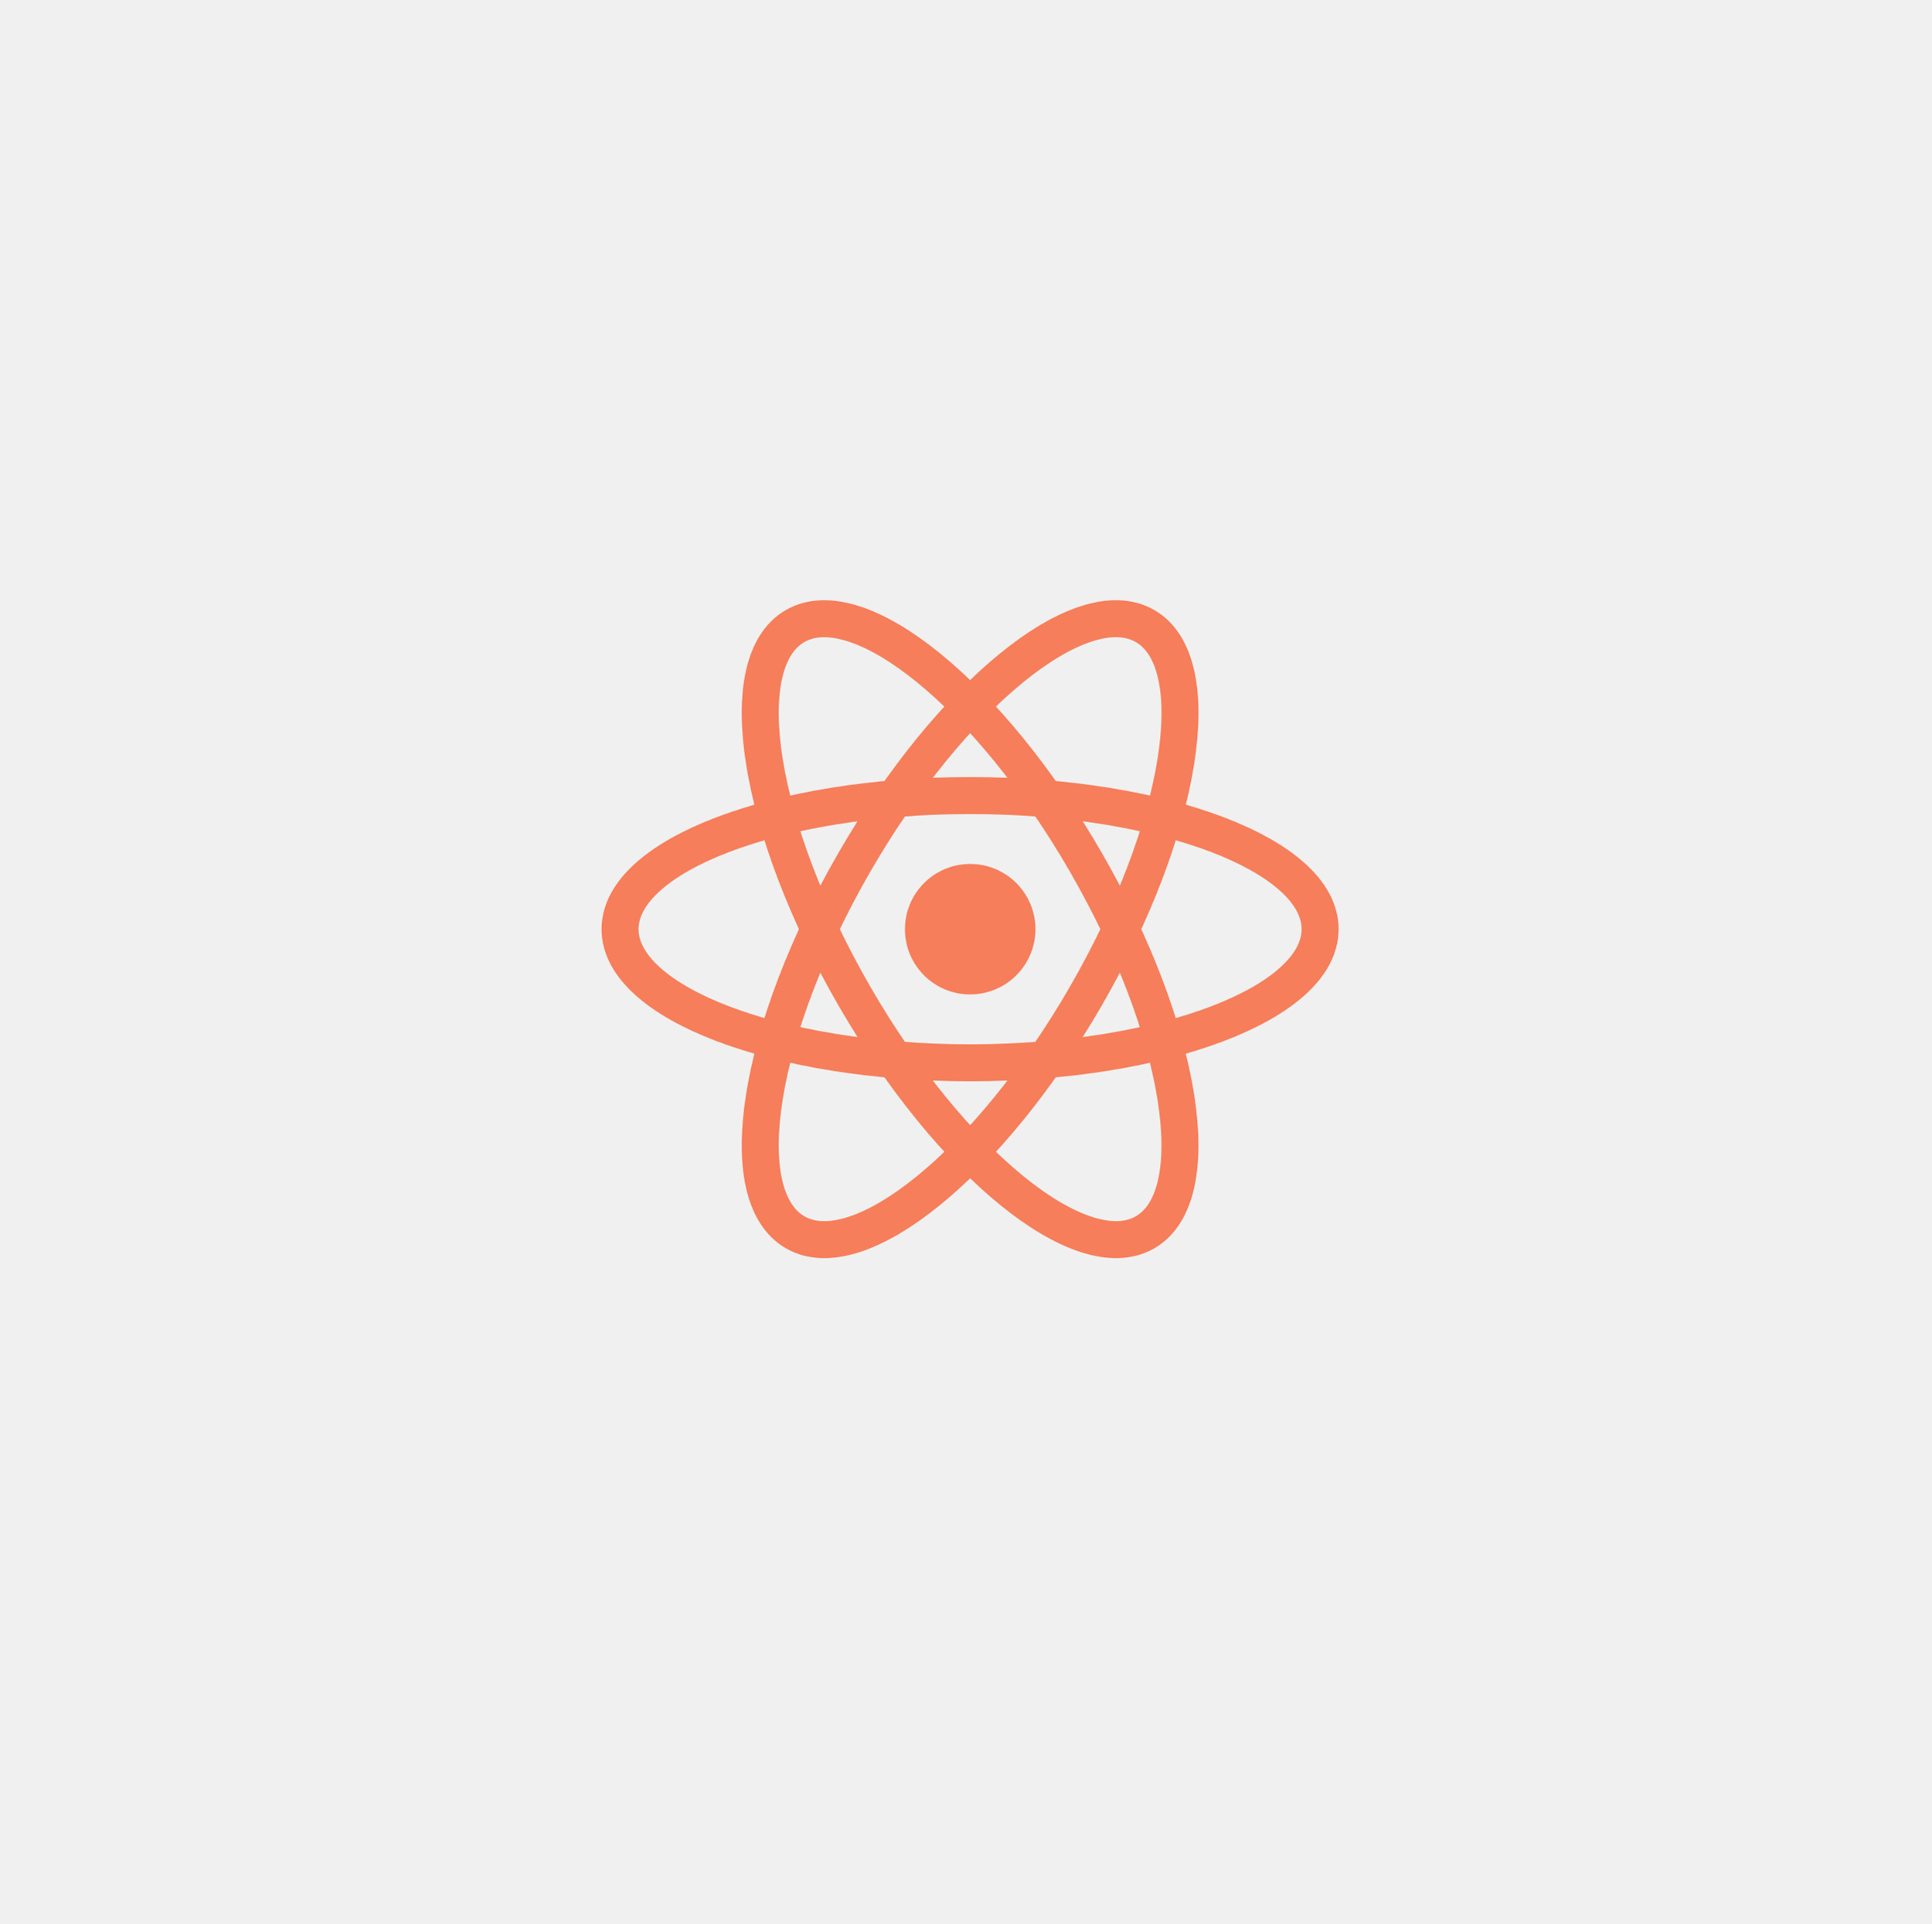
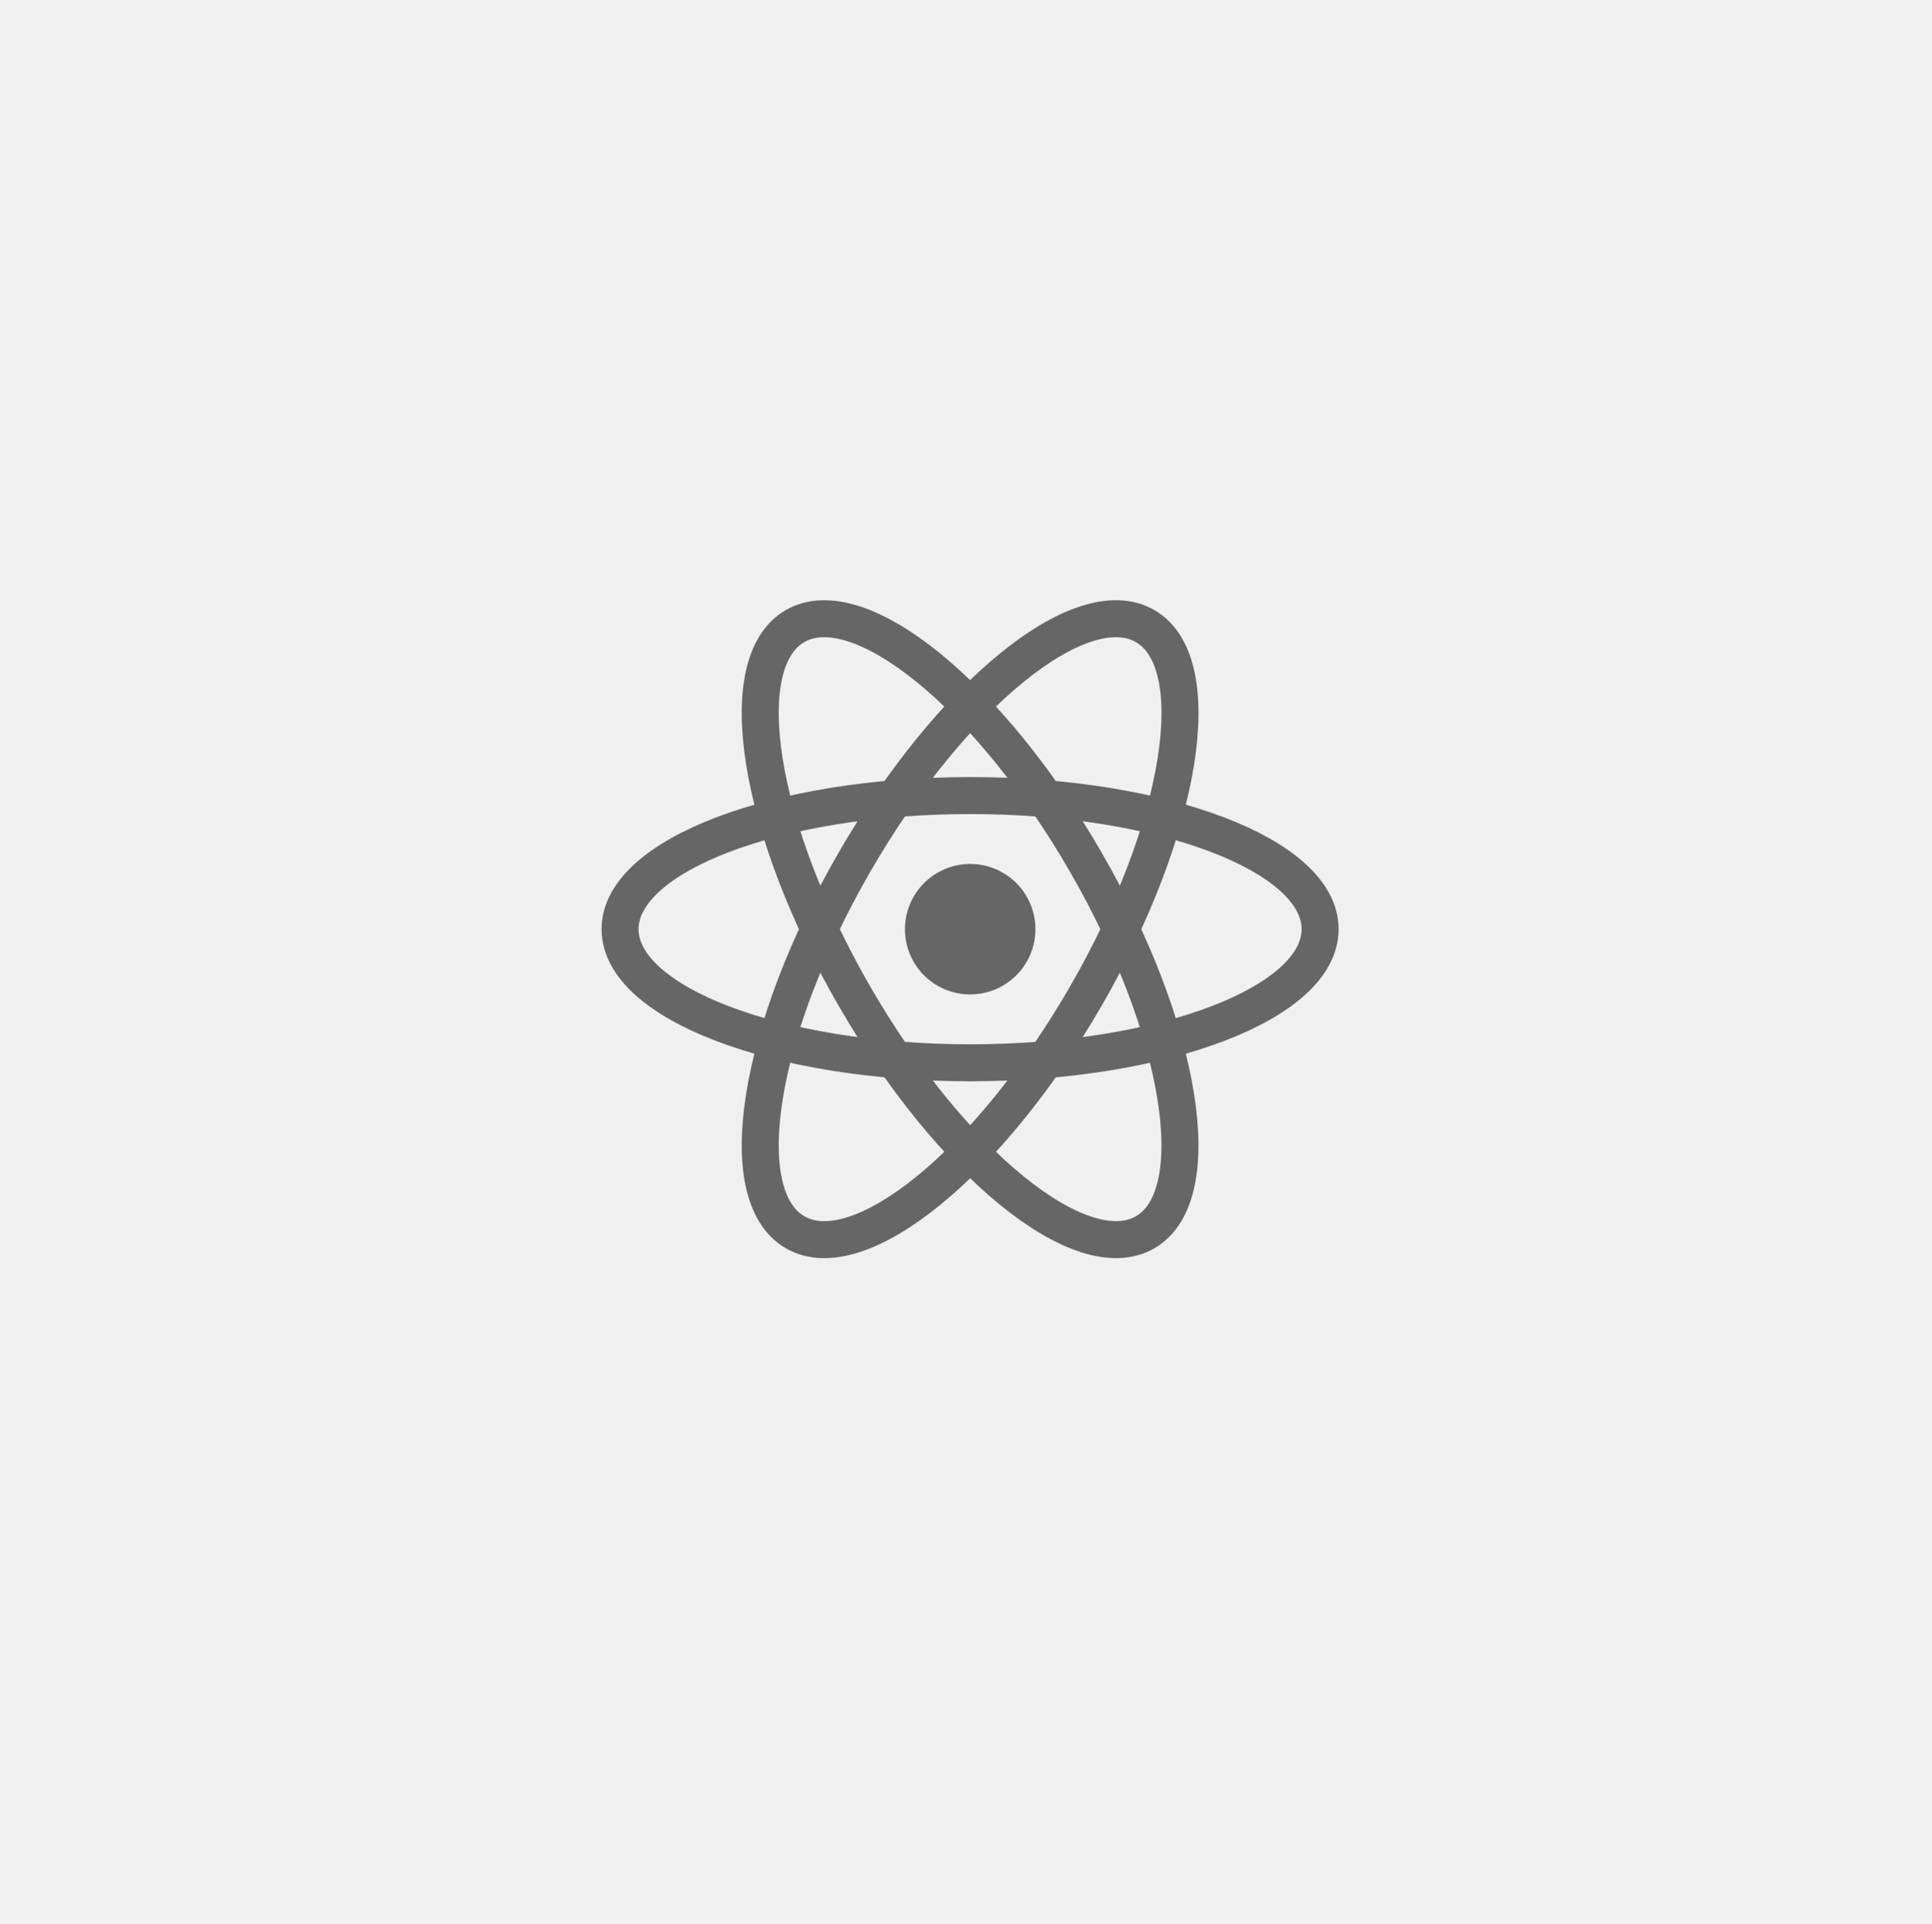
<svg xmlns="http://www.w3.org/2000/svg" width="261" height="260" viewBox="0 0 261 260" fill="none">
  <g filter="url(#filter0_d_303_17226)">
</g>
  <g clip-path="url(#clip0_303_17226)">
-     <path d="M131.11 134.414C132.854 134.416 134.561 133.901 136.012 132.933C137.464 131.965 138.596 130.588 139.265 128.976C139.934 127.365 140.11 125.591 139.771 123.88C139.432 122.168 138.593 120.596 137.36 119.361C136.127 118.127 134.555 117.286 132.844 116.944C131.133 116.603 129.359 116.777 127.747 117.445C126.134 118.112 124.756 119.242 123.787 120.693C122.817 122.144 122.3 123.849 122.3 125.594C122.298 126.752 122.525 127.899 122.967 128.969C123.409 130.039 124.058 131.011 124.876 131.83C125.695 132.649 126.666 133.299 127.736 133.743C128.805 134.186 129.952 134.414 131.11 134.414Z" fill="#F67E5A" />
-     <path d="M131.11 143.654C157.23 143.654 178.41 135.574 178.41 125.594C178.41 115.614 157.23 107.534 131.11 107.534C104.99 107.534 83.799 115.624 83.799 125.594C83.799 135.564 104.98 143.654 131.11 143.654Z" stroke="#F67E5A" stroke-width="5" />
-     <path d="M115.46 134.624C128.53 157.254 146.12 171.554 154.76 166.564C163.4 161.574 159.81 139.194 146.76 116.564C133.71 93.934 116.09 79.634 107.45 84.624C98.809 89.614 102.4 112.004 115.46 134.624Z" stroke="#F67E5A" stroke-width="5" />
-     <path d="M115.459 116.564C102.399 139.194 98.809 161.564 107.459 166.564C116.109 171.564 133.699 157.254 146.759 134.624C159.819 111.994 163.409 89.624 154.759 84.624C146.109 79.624 128.529 93.934 115.459 116.564Z" stroke="#F67E5A" stroke-width="5" />
+     <path d="M131.11 134.414C132.854 134.416 134.561 133.901 136.012 132.933C137.464 131.965 138.596 130.588 139.265 128.976C139.934 127.365 140.11 125.591 139.771 123.88C139.432 122.168 138.593 120.596 137.36 119.361C136.127 118.127 134.555 117.286 132.844 116.944C131.133 116.603 129.359 116.777 127.747 117.445C126.134 118.112 124.756 119.242 123.787 120.693C122.817 122.144 122.3 123.849 122.3 125.594C122.298 126.752 122.525 127.899 122.967 128.969C123.409 130.039 124.058 131.011 124.876 131.83C125.695 132.649 126.666 133.299 127.736 133.743C128.805 134.186 129.952 134.414 131.11 134.414Z" fill="#666" />
+     <path d="M131.11 143.654C157.23 143.654 178.41 135.574 178.41 125.594C178.41 115.614 157.23 107.534 131.11 107.534C104.99 107.534 83.799 115.624 83.799 125.594C83.799 135.564 104.98 143.654 131.11 143.654Z" stroke="#666" stroke-width="5" />
+     <path d="M115.46 134.624C128.53 157.254 146.12 171.554 154.76 166.564C163.4 161.574 159.81 139.194 146.76 116.564C133.71 93.934 116.09 79.634 107.45 84.624C98.809 89.614 102.4 112.004 115.46 134.624Z" stroke="#666" stroke-width="5" />
+     <path d="M115.459 116.564C102.399 139.194 98.809 161.564 107.459 166.564C116.109 171.564 133.699 157.254 146.759 134.624C159.819 111.994 163.409 89.624 154.759 84.624C146.109 79.624 128.529 93.934 115.459 116.564Z" stroke="#666" stroke-width="5" />
  </g>
  <defs>
    <filter id="filter0_d_303_17226" x="0.724" y="0" width="260" height="260" filterUnits="userSpaceOnUse" color-interpolation-filters="sRGB">
      <feFlood flood-opacity="0" result="BackgroundImageFix" />
      <feColorMatrix in="SourceAlpha" type="matrix" values="0 0 0 0 0 0 0 0 0 0 0 0 0 0 0 0 0 0 127 0" result="hardAlpha" />
      <feOffset dy="4" />
      <feGaussianBlur stdDeviation="20" />
      <feComposite in2="hardAlpha" operator="out" />
      <feColorMatrix type="matrix" values="0 0 0 0 0.037 0 0 0 0 0.035 0 0 0 0 0.048 0 0 0 0.1 0" />
      <feBlend mode="normal" in2="BackgroundImageFix" result="effect1_dropShadow_303_17226" />
      <feBlend mode="normal" in="SourceGraphic" in2="effect1_dropShadow_303_17226" result="shape" />
    </filter>
    <clipPath id="clip0_303_17226">
      <rect width="99.61" height="88.92" fill="white" transform="translate(81.2995 81.1343)" />
    </clipPath>
  </defs>
</svg>
